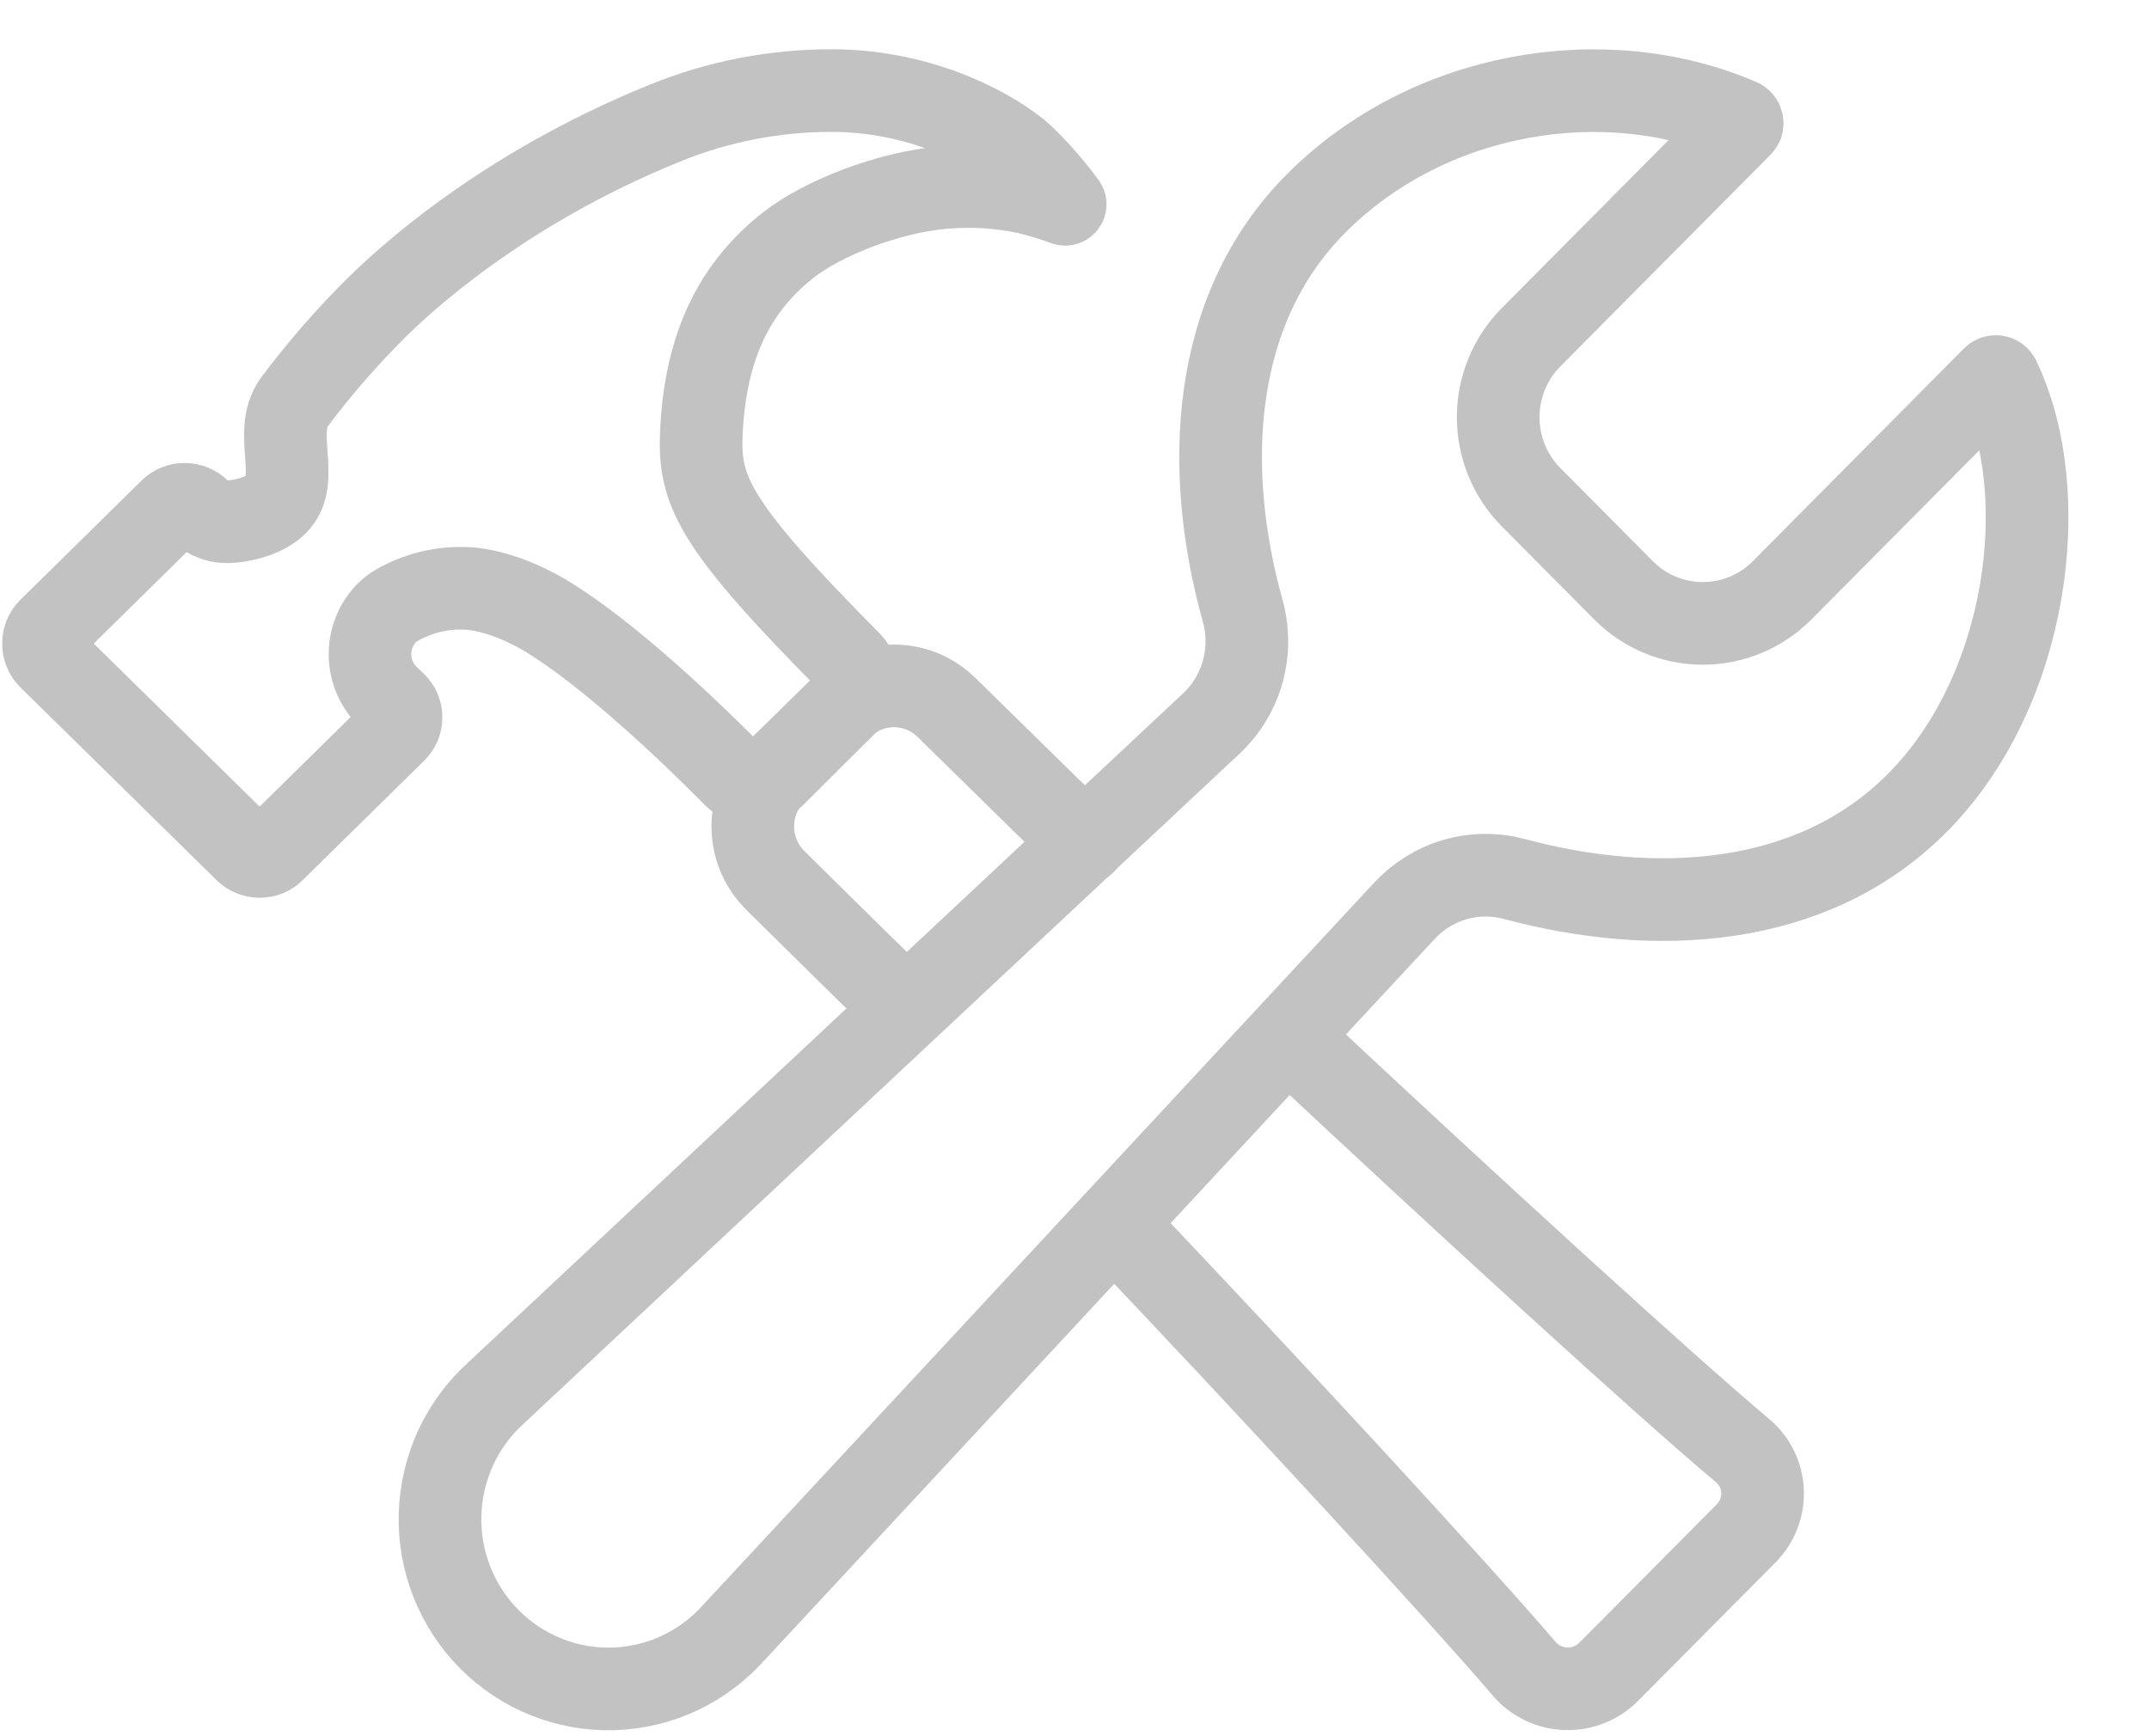
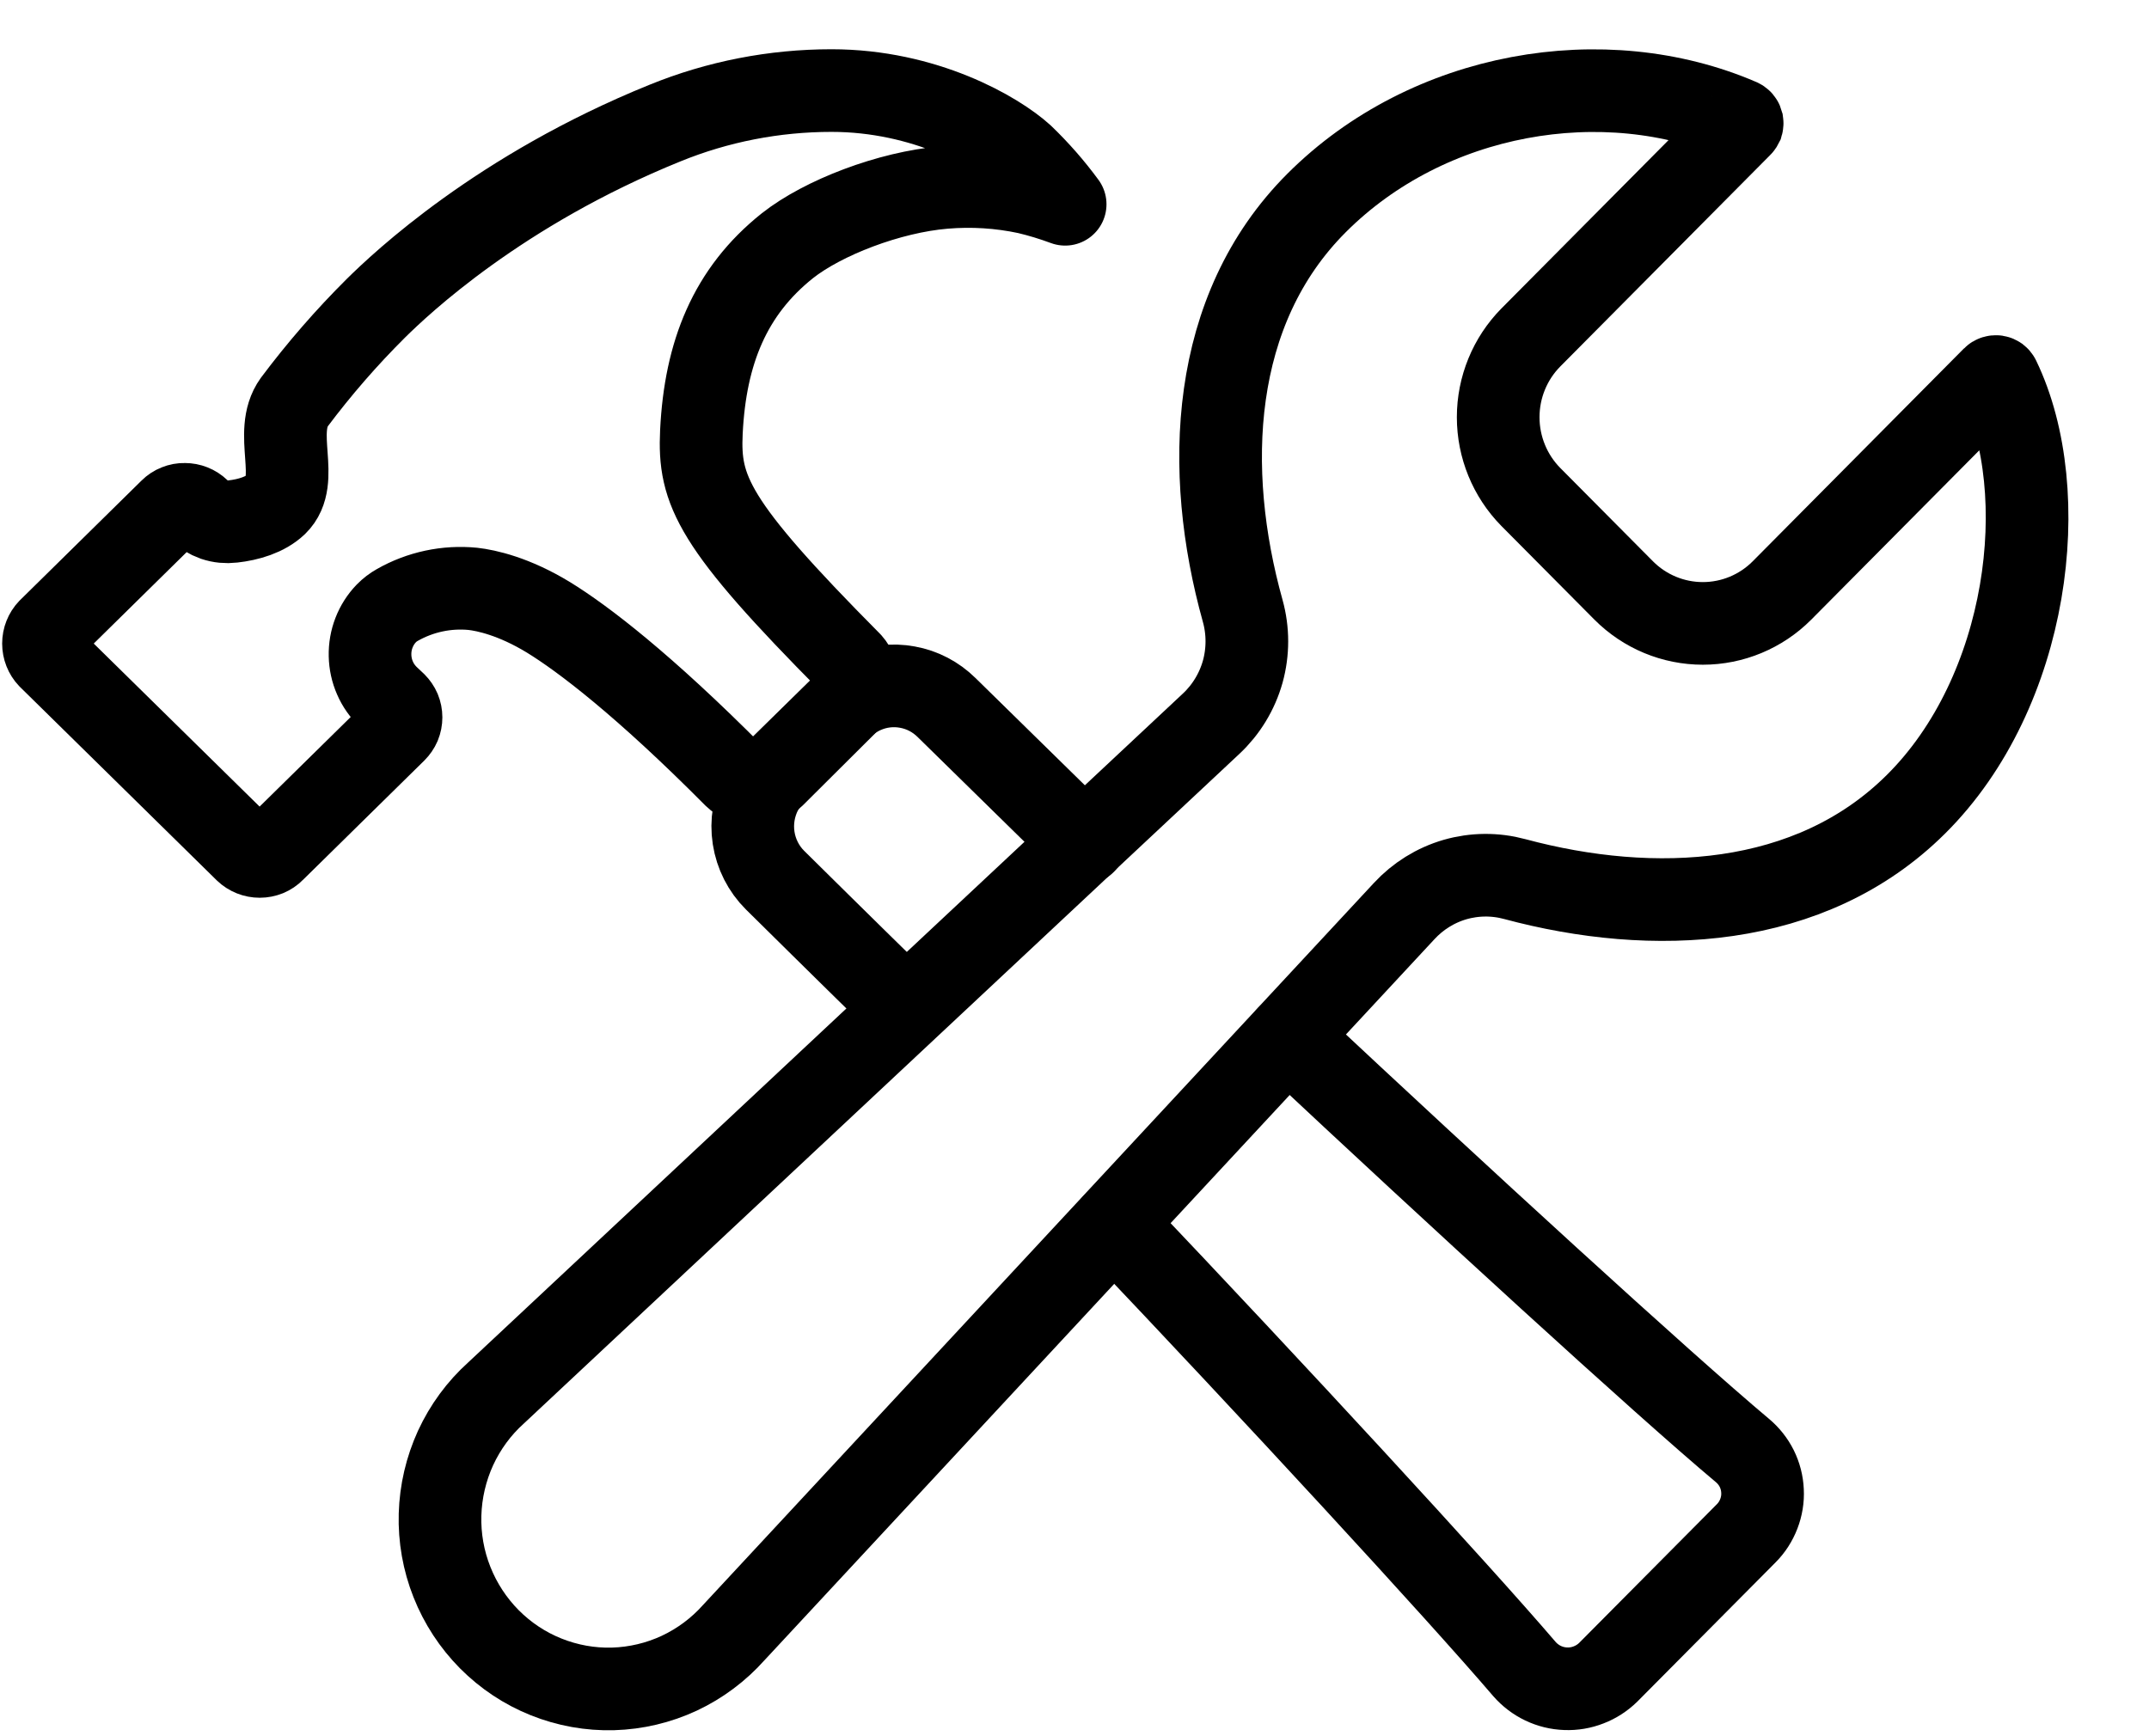
<svg xmlns="http://www.w3.org/2000/svg" width="26" height="21" viewBox="0 0 26 21" fill="none">
-   <path d="M21.559 7.146C21.305 7.401 20.961 7.544 20.602 7.544C20.243 7.544 19.899 7.401 19.645 7.146L18.52 6.013C18.268 5.757 18.126 5.41 18.126 5.049C18.126 4.687 18.268 4.341 18.52 4.085L21.065 1.521C21.07 1.516 21.073 1.51 21.076 1.504C21.078 1.497 21.078 1.49 21.077 1.483C21.075 1.476 21.073 1.47 21.068 1.464C21.064 1.459 21.058 1.455 21.052 1.452C19.41 0.744 17.28 1.104 15.929 2.456C14.635 3.75 14.561 5.693 15.035 7.392C15.102 7.633 15.102 7.889 15.035 8.13C14.967 8.371 14.834 8.589 14.652 8.759L6.002 16.856C5.795 17.042 5.629 17.269 5.512 17.522C5.396 17.776 5.332 18.05 5.324 18.329C5.316 18.608 5.365 18.886 5.468 19.145C5.571 19.405 5.725 19.64 5.921 19.838C6.117 20.035 6.35 20.19 6.608 20.293C6.865 20.396 7.141 20.446 7.418 20.438C7.695 20.43 7.968 20.365 8.219 20.248C8.47 20.13 8.695 19.962 8.88 19.754L16.988 11.026C17.155 10.845 17.367 10.713 17.603 10.644C17.839 10.576 18.089 10.574 18.326 10.638C19.999 11.088 21.901 11.004 23.179 9.734C24.554 8.37 24.85 5.96 24.184 4.58C24.181 4.574 24.177 4.569 24.172 4.565C24.166 4.561 24.16 4.558 24.153 4.557C24.147 4.556 24.14 4.557 24.133 4.559C24.127 4.561 24.121 4.564 24.116 4.569L21.559 7.146Z" stroke="#C2C2C2" stroke-miterlimit="10" stroke-linecap="round" />
-   <path d="M10.927 12.177C10.053 11.321 9.652 10.922 9.377 10.651C9.239 10.514 9.148 10.335 9.118 10.141C9.088 9.948 9.121 9.75 9.21 9.576C9.257 9.491 9.316 9.412 9.385 9.343L10.169 8.573C10.25 8.491 10.346 8.425 10.451 8.378C10.616 8.304 10.8 8.282 10.978 8.315C11.157 8.347 11.321 8.433 11.451 8.561C11.723 8.827 12.222 9.316 13.121 10.199M15.58 12.545C17.628 14.464 20.111 16.739 21.08 17.552C21.152 17.612 21.212 17.687 21.254 17.771C21.296 17.856 21.32 17.948 21.324 18.043C21.329 18.137 21.313 18.232 21.279 18.32C21.245 18.408 21.194 18.488 21.127 18.555L19.458 20.236C19.39 20.303 19.309 20.355 19.221 20.389C19.132 20.424 19.038 20.44 18.943 20.436C18.848 20.433 18.755 20.41 18.669 20.369C18.583 20.328 18.506 20.269 18.444 20.198C17.617 19.232 15.389 16.817 13.48 14.808" stroke="#C2C2C2" stroke-linecap="round" stroke-linejoin="round" />
-   <path d="M0.593 7.619L2.064 6.171C2.086 6.149 2.113 6.131 2.142 6.12C2.172 6.108 2.203 6.102 2.234 6.103C2.298 6.103 2.359 6.127 2.405 6.171V6.171C2.458 6.224 2.523 6.264 2.594 6.289C2.665 6.313 2.74 6.32 2.814 6.311C3.006 6.29 3.21 6.23 3.343 6.103C3.643 5.811 3.296 5.235 3.56 4.867C3.862 4.464 4.192 4.084 4.549 3.729C4.849 3.433 6.041 2.302 8.044 1.49C8.684 1.229 9.369 1.096 10.06 1.096C11.189 1.096 12.06 1.6 12.373 1.885C12.561 2.066 12.733 2.262 12.887 2.472C12.736 2.416 12.582 2.369 12.426 2.332C12.098 2.262 11.761 2.241 11.426 2.269C10.76 2.324 9.956 2.634 9.526 2.974C8.831 3.528 8.533 4.269 8.486 5.226C8.452 5.937 8.622 6.339 10.291 8.021C10.348 8.085 10.378 8.169 10.375 8.255C10.372 8.341 10.335 8.422 10.274 8.482L9.363 9.389C9.299 9.451 9.214 9.487 9.125 9.488C9.036 9.489 8.95 9.455 8.886 9.393C7.789 8.288 7.053 7.727 6.636 7.471C6.218 7.216 5.882 7.144 5.721 7.126C5.404 7.095 5.085 7.163 4.807 7.321C4.759 7.348 4.714 7.382 4.675 7.422C4.61 7.489 4.559 7.569 4.525 7.657C4.491 7.744 4.475 7.838 4.477 7.932C4.479 8.026 4.499 8.119 4.537 8.205C4.574 8.291 4.629 8.368 4.696 8.433L4.782 8.514C4.804 8.536 4.822 8.562 4.834 8.59C4.846 8.619 4.852 8.65 4.852 8.681C4.852 8.712 4.846 8.743 4.834 8.772C4.822 8.8 4.804 8.826 4.782 8.848L3.313 10.293C3.291 10.316 3.264 10.334 3.235 10.346C3.205 10.358 3.174 10.364 3.142 10.364C3.079 10.364 3.018 10.34 2.972 10.296L0.593 7.957C0.55 7.912 0.526 7.851 0.526 7.788C0.526 7.725 0.55 7.664 0.593 7.619V7.619Z" stroke="#C2C2C2" stroke-linecap="round" stroke-linejoin="round" />
+   <path d="M21.559 7.146C21.305 7.401 20.961 7.544 20.602 7.544C20.243 7.544 19.899 7.401 19.645 7.146L18.52 6.013C18.268 5.757 18.126 5.41 18.126 5.049C18.126 4.687 18.268 4.341 18.52 4.085L21.065 1.521C21.07 1.516 21.073 1.51 21.076 1.504C21.078 1.497 21.078 1.49 21.077 1.483C21.075 1.476 21.073 1.47 21.068 1.464C21.064 1.459 21.058 1.455 21.052 1.452C19.41 0.744 17.28 1.104 15.929 2.456C14.635 3.75 14.561 5.693 15.035 7.392C15.102 7.633 15.102 7.889 15.035 8.13C14.967 8.371 14.834 8.589 14.652 8.759L6.002 16.856C5.795 17.042 5.629 17.269 5.512 17.522C5.396 17.776 5.332 18.05 5.324 18.329C5.316 18.608 5.365 18.886 5.468 19.145C5.571 19.405 5.725 19.64 5.921 19.838C6.117 20.035 6.35 20.19 6.608 20.293C6.865 20.396 7.141 20.446 7.418 20.438C7.695 20.43 7.968 20.365 8.219 20.248C8.47 20.13 8.695 19.962 8.88 19.754L16.988 11.026C17.155 10.845 17.367 10.713 17.603 10.644C17.839 10.576 18.089 10.574 18.326 10.638C19.999 11.088 21.901 11.004 23.179 9.734C24.554 8.37 24.85 5.96 24.184 4.58C24.181 4.574 24.177 4.569 24.172 4.565C24.166 4.561 24.16 4.558 24.153 4.557C24.147 4.556 24.14 4.557 24.133 4.559C24.127 4.561 24.121 4.564 24.116 4.569L21.559 7.146Z" stroke="currentColor" stroke-miterlimit="10" stroke-linecap="round" />
+   <path d="M10.927 12.177C10.053 11.321 9.652 10.922 9.377 10.651C9.239 10.514 9.148 10.335 9.118 10.141C9.088 9.948 9.121 9.75 9.21 9.576C9.257 9.491 9.316 9.412 9.385 9.343L10.169 8.573C10.25 8.491 10.346 8.425 10.451 8.378C10.616 8.304 10.8 8.282 10.978 8.315C11.157 8.347 11.321 8.433 11.451 8.561C11.723 8.827 12.222 9.316 13.121 10.199M15.58 12.545C17.628 14.464 20.111 16.739 21.08 17.552C21.152 17.612 21.212 17.687 21.254 17.771C21.296 17.856 21.32 17.948 21.324 18.043C21.329 18.137 21.313 18.232 21.279 18.32C21.245 18.408 21.194 18.488 21.127 18.555L19.458 20.236C19.39 20.303 19.309 20.355 19.221 20.389C19.132 20.424 19.038 20.44 18.943 20.436C18.848 20.433 18.755 20.41 18.669 20.369C18.583 20.328 18.506 20.269 18.444 20.198C17.617 19.232 15.389 16.817 13.48 14.808" stroke="currentColor" stroke-linecap="round" stroke-linejoin="round" />
+   <path d="M0.593 7.619L2.064 6.171C2.086 6.149 2.113 6.131 2.142 6.12C2.172 6.108 2.203 6.102 2.234 6.103C2.298 6.103 2.359 6.127 2.405 6.171V6.171C2.458 6.224 2.523 6.264 2.594 6.289C2.665 6.313 2.74 6.32 2.814 6.311C3.006 6.29 3.21 6.23 3.343 6.103C3.643 5.811 3.296 5.235 3.56 4.867C3.862 4.464 4.192 4.084 4.549 3.729C4.849 3.433 6.041 2.302 8.044 1.49C8.684 1.229 9.369 1.096 10.06 1.096C11.189 1.096 12.06 1.6 12.373 1.885C12.561 2.066 12.733 2.262 12.887 2.472C12.736 2.416 12.582 2.369 12.426 2.332C12.098 2.262 11.761 2.241 11.426 2.269C10.76 2.324 9.956 2.634 9.526 2.974C8.831 3.528 8.533 4.269 8.486 5.226C8.452 5.937 8.622 6.339 10.291 8.021C10.348 8.085 10.378 8.169 10.375 8.255C10.372 8.341 10.335 8.422 10.274 8.482L9.363 9.389C9.299 9.451 9.214 9.487 9.125 9.488C9.036 9.489 8.95 9.455 8.886 9.393C7.789 8.288 7.053 7.727 6.636 7.471C6.218 7.216 5.882 7.144 5.721 7.126C5.404 7.095 5.085 7.163 4.807 7.321C4.759 7.348 4.714 7.382 4.675 7.422C4.61 7.489 4.559 7.569 4.525 7.657C4.491 7.744 4.475 7.838 4.477 7.932C4.479 8.026 4.499 8.119 4.537 8.205C4.574 8.291 4.629 8.368 4.696 8.433L4.782 8.514C4.804 8.536 4.822 8.562 4.834 8.59C4.846 8.619 4.852 8.65 4.852 8.681C4.852 8.712 4.846 8.743 4.834 8.772C4.822 8.8 4.804 8.826 4.782 8.848L3.313 10.293C3.291 10.316 3.264 10.334 3.235 10.346C3.205 10.358 3.174 10.364 3.142 10.364C3.079 10.364 3.018 10.34 2.972 10.296L0.593 7.957C0.55 7.912 0.526 7.851 0.526 7.788C0.526 7.725 0.55 7.664 0.593 7.619V7.619Z" stroke="currentColor" stroke-linecap="round" stroke-linejoin="round" />
</svg>
